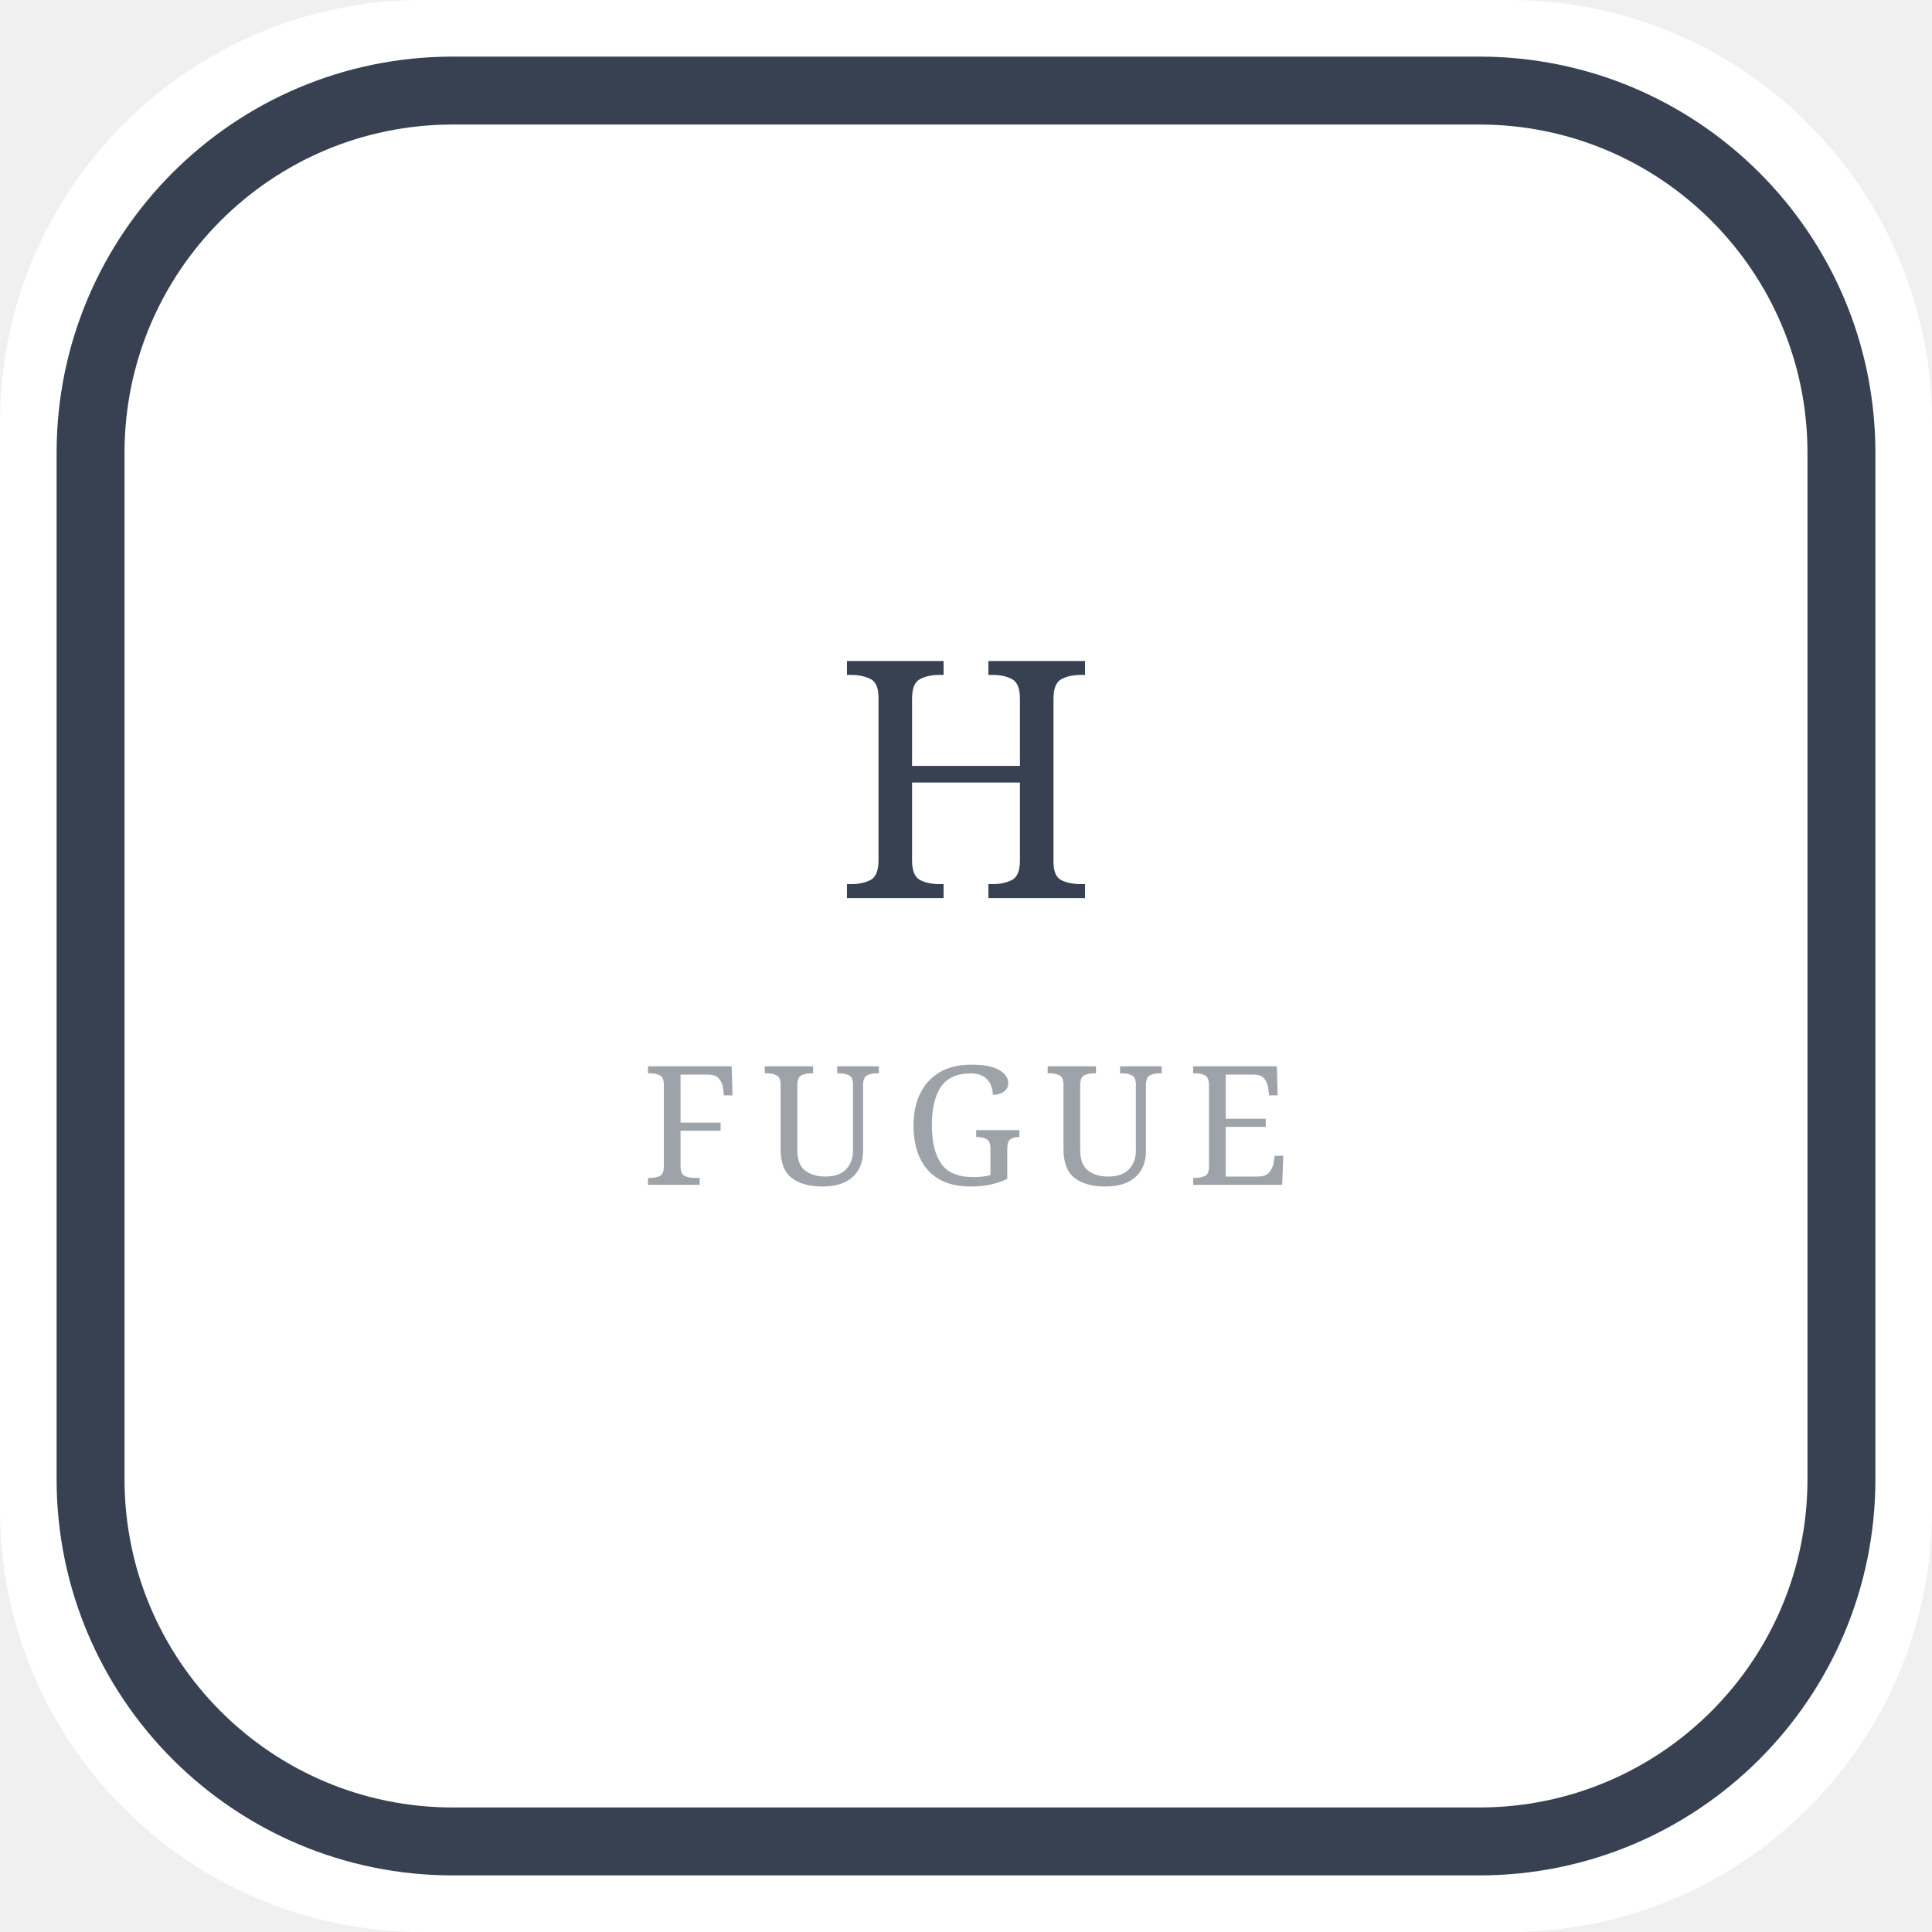
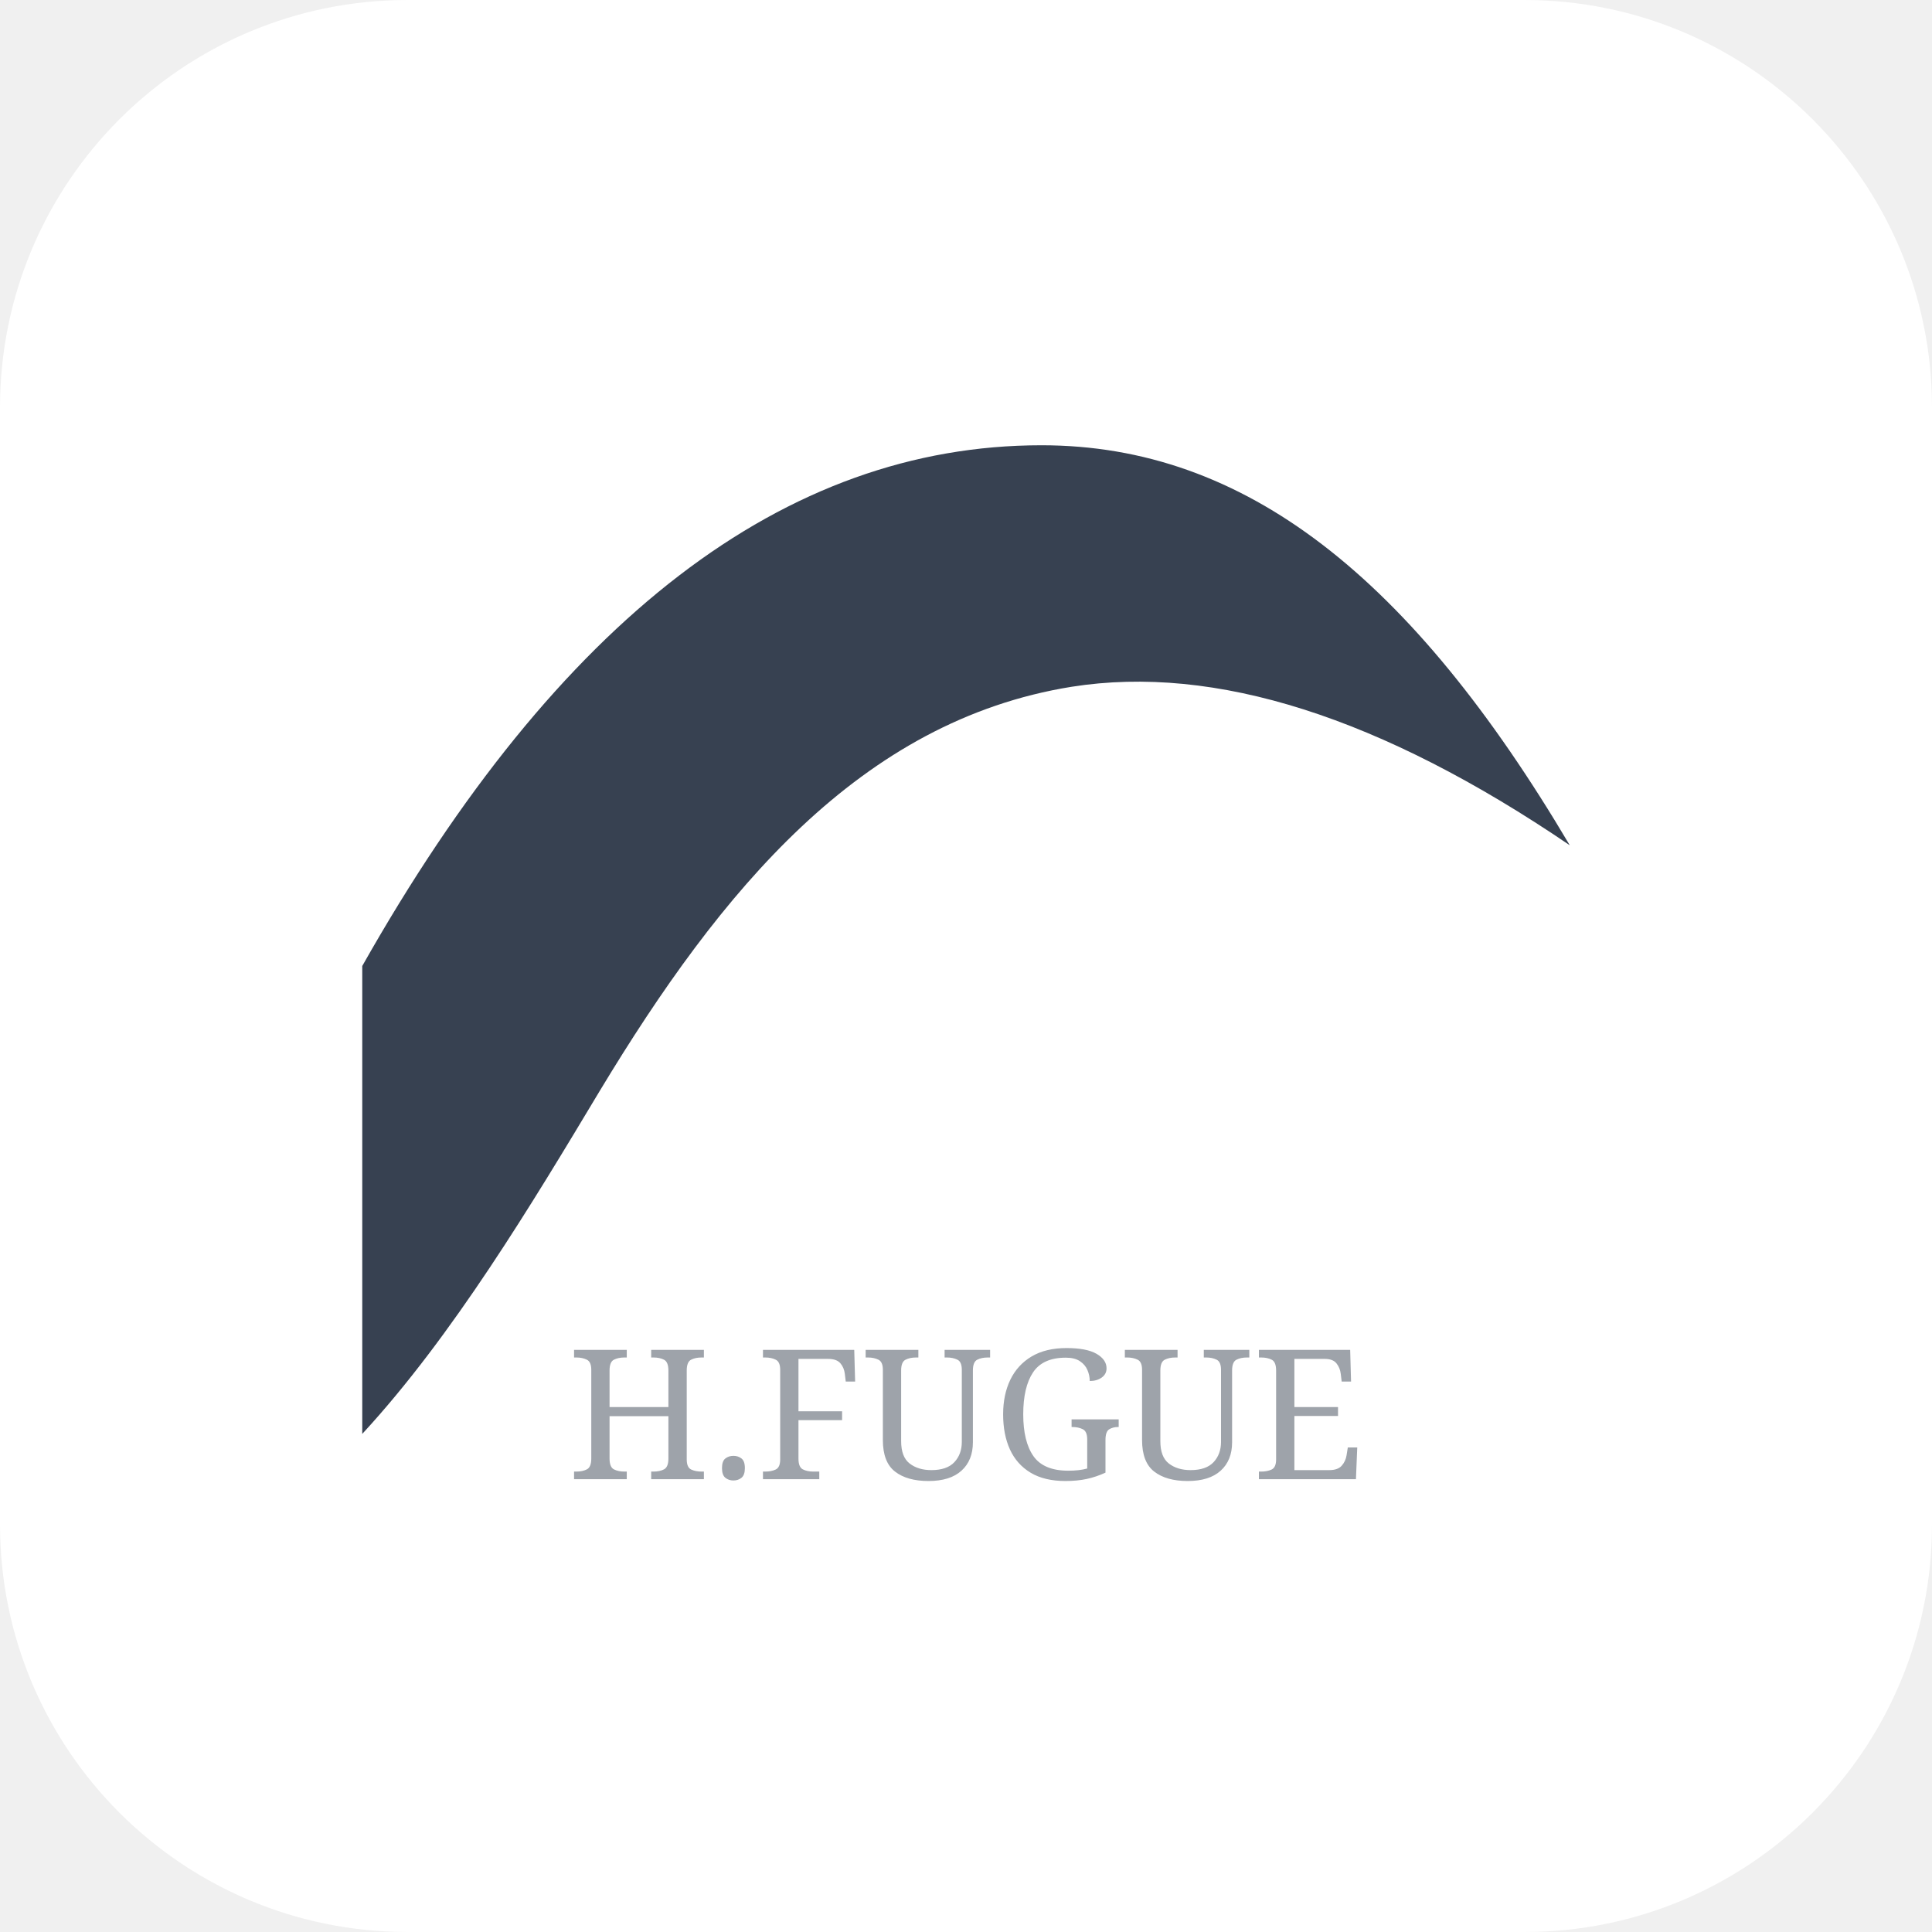
<svg xmlns="http://www.w3.org/2000/svg" viewBox="0 0 512 512">
-   <rect width="512" height="512" rx="112" fill="#ffffff" />
-   <rect x="24" y="24" width="464" height="464" rx="96" fill="none" stroke="#374151" stroke-width="18" />
-   <text x="256" y="238" font-family="Georgia, serif" font-size="88" text-anchor="middle" fill="#374151">H</text>
-   <text x="256" y="314" font-family="Georgia, serif" font-size="44" text-anchor="middle" fill="#9ea3aa" letter-spacing="6">FUGUE</text>
+   <rect width="512" height="512" rx="108" fill="#ffffff" />
+   <path d="M96 256c52-92 112-138 180-138 54 0 98 35 140 106-50-34-94-48-132-42-56 9-93 54-125 107-18 30-39 65-63 91 0-40 0-82 0-124Z" fill="#374151" />
+   <text x="256" y="392" text-anchor="middle" font-family="Georgia, serif" font-size="48" fill="#9ea3aa">H.FUGUE</text>
</svg>
